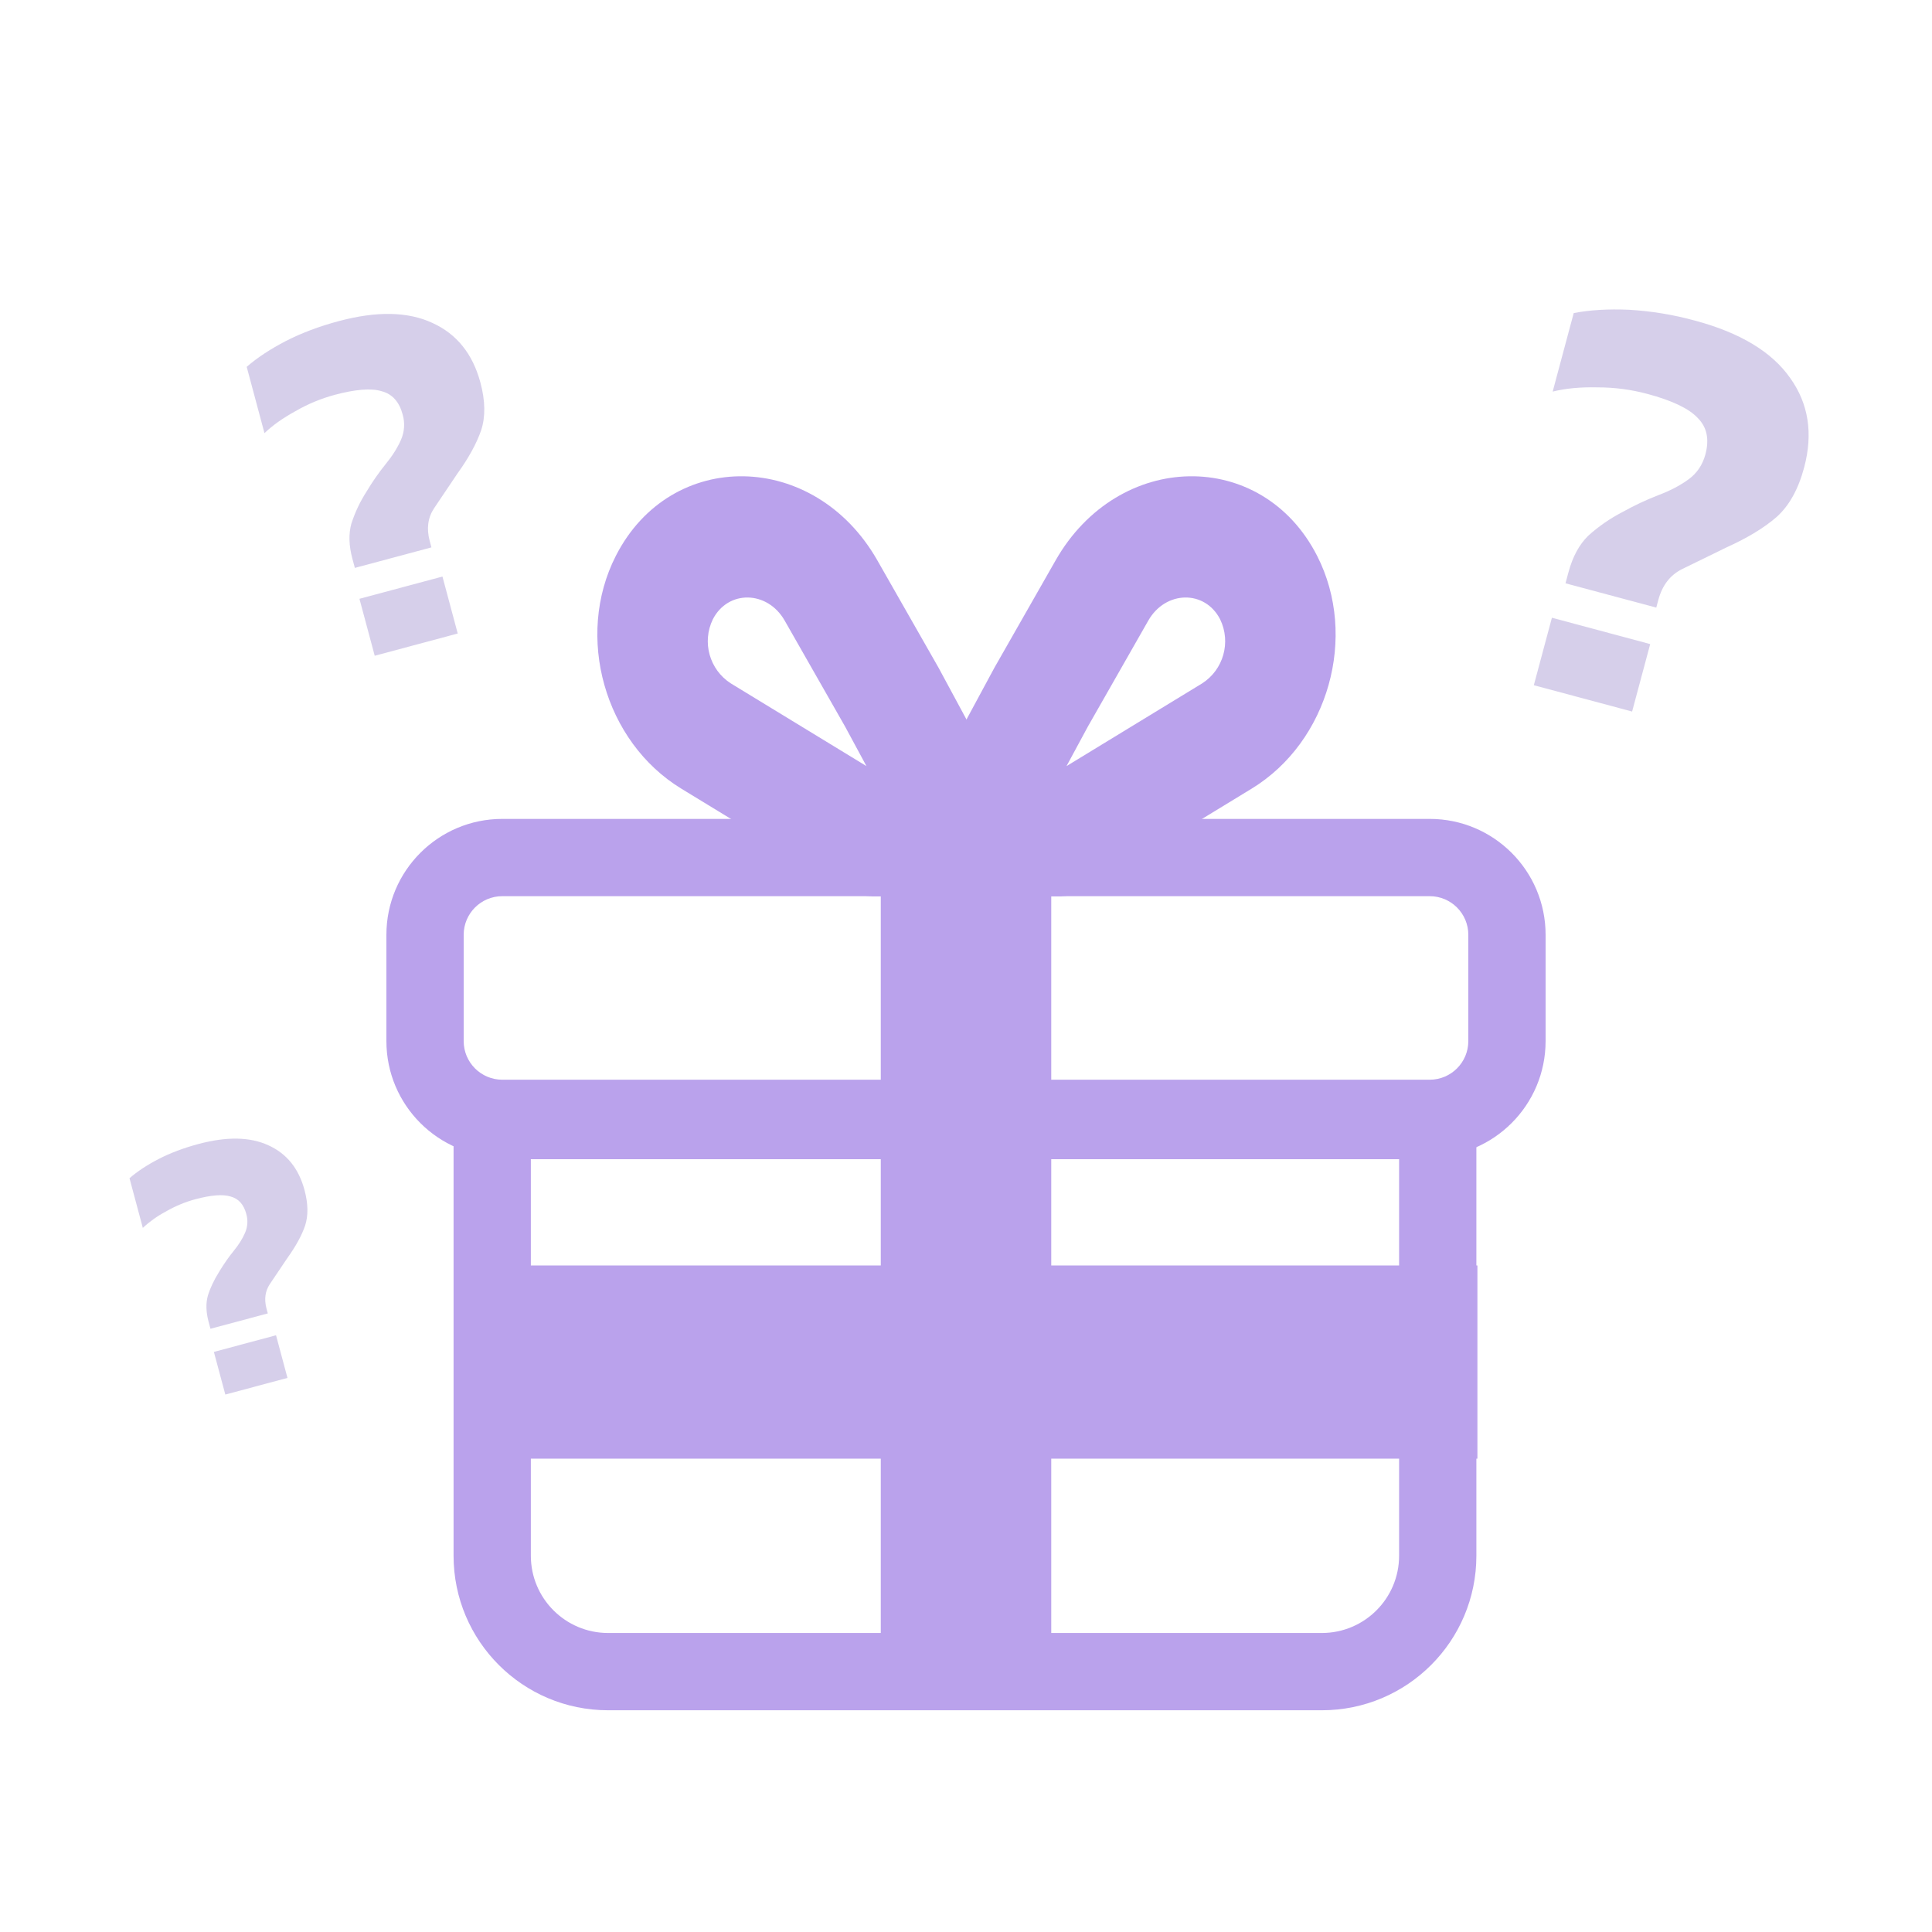
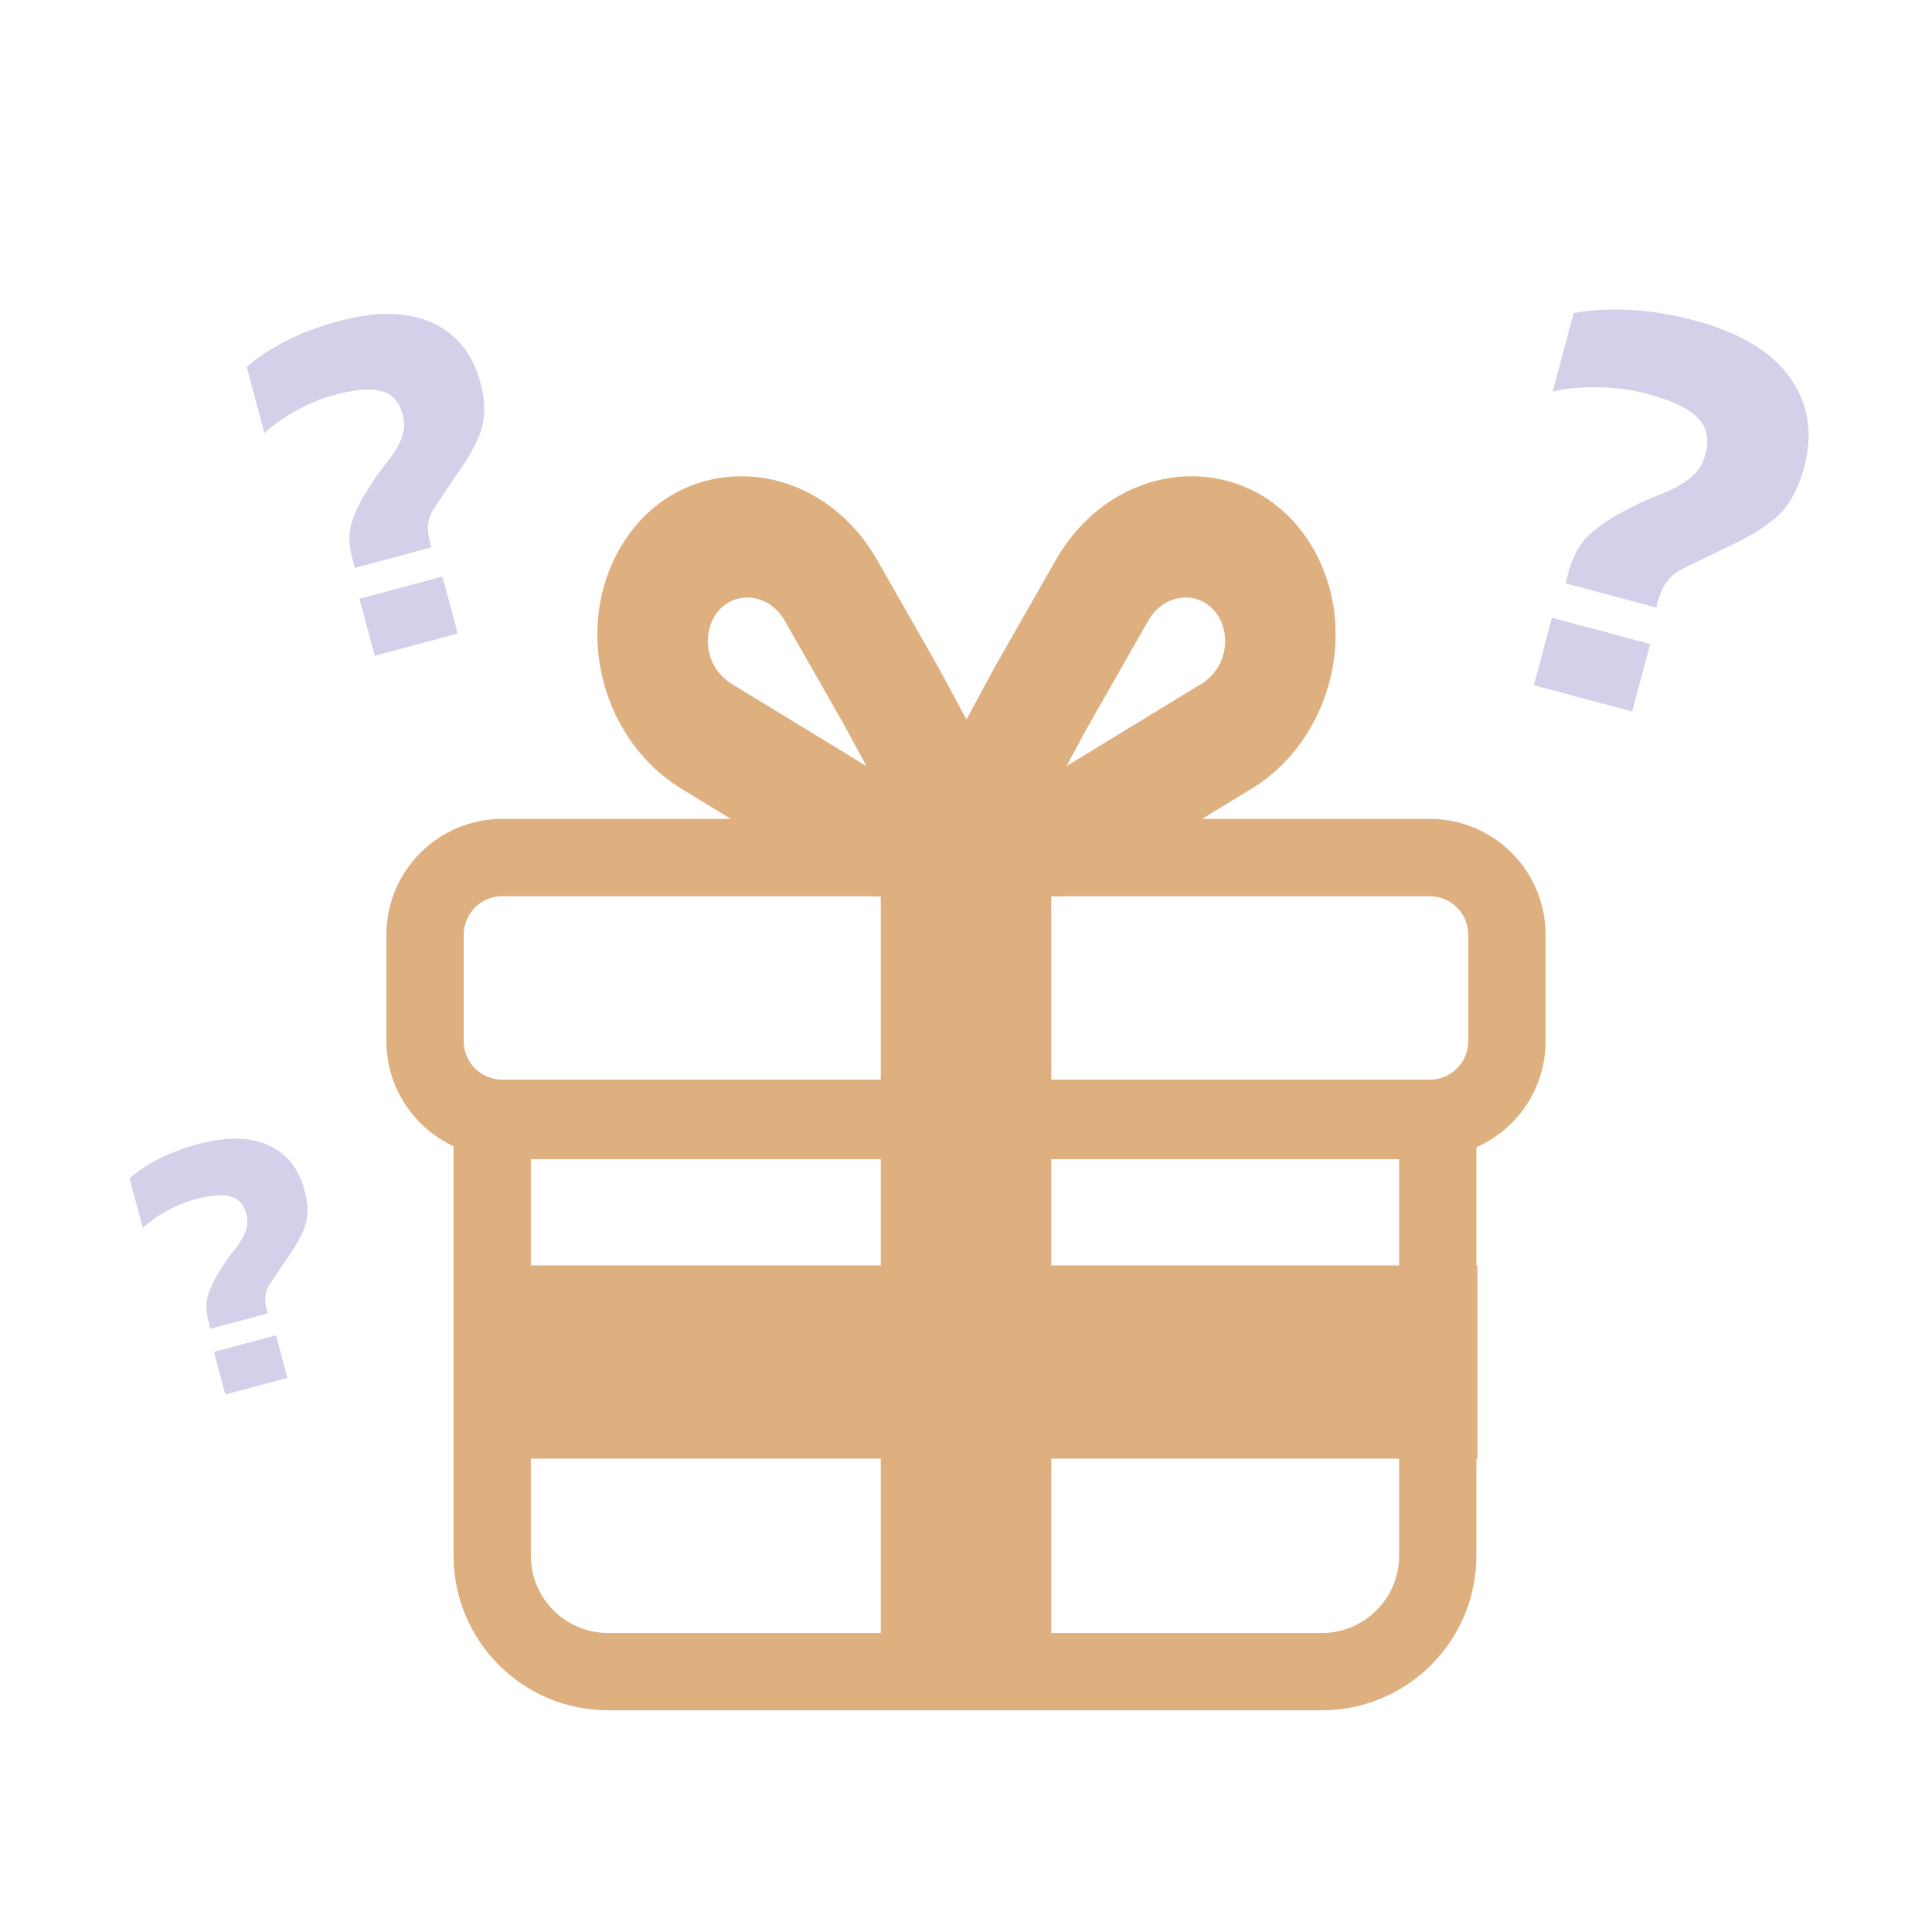
<svg xmlns="http://www.w3.org/2000/svg" width="64" height="64" fill="none" opacity=".5">
-   <g fill-rule="evenodd" fill="#7645d9">
+   <g fill-rule="evenodd" fill="#bd5f00">
    <path d="M25.994 20.559c-.572-1.003-1.88-1.025-2.382-.04a1.66 1.66 0 0 0 .597 2.119l4.493 2.74-.708-1.311-2-3.508zm-5.595-2.143c1.825-3.582 6.585-3.502 8.664.146l2.025 3.552 4.087 7.574h-6.256c-.332 0-.664-.095-.961-.277l-5.389-3.286c-2.545-1.552-3.528-5.044-2.17-7.709z" />
    <path d="M38.038 20.559c.572-1.003 1.88-1.025 2.382-.04a1.66 1.66 0 0 1-.597 2.119l-4.493 2.74.708-1.311 2-3.508zm5.595-2.143c-1.825-3.582-6.585-3.502-8.664.146l-2.025 3.552-4.087 7.574h6.256a1.84 1.84 0 0 0 .961-.277l5.389-3.286c2.545-1.552 3.528-5.044 2.17-7.709zM17.585 38.4h28.762v13.135a2.56 2.56 0 0 1-2.56 2.56H20.145a2.56 2.56 0 0 1-2.56-2.56V38.4zm31.322-2.56v15.695a5.12 5.12 0 0 1-5.12 5.12H20.145a5.12 5.12 0 0 1-5.12-5.12V35.84h33.882z" />
  </g>
-   <path d="M34.824 38.4h-5.647v18.24h5.647V38.4z" fill="#7645d9" />
-   <path d="M15.059 41.92v6.4h33.882v-6.4H15.059z" fill="#7645d9" />
-   <path fill-rule="evenodd" d="M16.64 29.687h30.72a1.28 1.28 0 0 1 1.28 1.28v3.52a1.28 1.28 0 0 1-1.28 1.28H16.64a1.28 1.28 0 0 1-1.28-1.28v-3.52a1.28 1.28 0 0 1 1.28-1.28zm30.72-2.56a3.84 3.84 0 0 1 3.84 3.84v3.52a3.84 3.84 0 0 1-3.84 3.84H16.64a3.84 3.84 0 0 1-3.84-3.84v-3.52a3.84 3.84 0 0 1 3.84-3.84h30.72z" fill="#7645d9" />
-   <path d="M34.824 27.2h-5.647v11.2h5.647V27.2z" fill="#7645d9" />
+   <path d="M34.824 38.4h-5.647v18.24h5.647V38.4z" fill="#bd5f00" />
+   <path d="M15.059 41.92v6.4h33.882v-6.4H15.059z" fill="#bd5f00" />
+   <path fill-rule="evenodd" d="M16.64 29.687h30.72a1.28 1.28 0 0 1 1.28 1.28v3.52a1.28 1.28 0 0 1-1.28 1.28H16.64a1.28 1.28 0 0 1-1.28-1.28v-3.52a1.28 1.28 0 0 1 1.28-1.28zm30.72-2.56a3.84 3.84 0 0 1 3.84 3.84v3.52a3.84 3.84 0 0 1-3.84 3.84H16.64a3.84 3.84 0 0 1-3.84-3.84v-3.52a3.84 3.84 0 0 1 3.84-3.84h30.72z" fill="#bd5f00" />
+   <path d="M34.824 27.2h-5.647v11.2h5.647V27.2z" fill="#bd5f00" />
  <path d="M51.859 19.323l.098-.366c.138-.514.356-.917.654-1.209a5.35 5.35 0 0 1 1.141-.789 9.36 9.36 0 0 1 1.205-.565c.383-.145.712-.319.986-.521s.458-.476.551-.823c.134-.501.049-.902-.255-1.204-.288-.311-.844-.577-1.666-.797a6.36 6.36 0 0 0-1.656-.217c-.561-.013-1.056.034-1.483.14l.697-2.601c.537-.104 1.146-.14 1.826-.11a10.51 10.51 0 0 1 2.196.361c1.49.399 2.539 1.032 3.147 1.897.611.852.766 1.844.463 2.974-.193.719-.497 1.264-.913 1.635-.412.358-.963.692-1.652 1.003l-1.474.72c-.397.197-.661.539-.791 1.027l-.067.25-3.006-.805zm-1.049 3.375l.599-2.235 3.256.873-.599 2.235-3.256-.872zM6.972 44.018l-.062-.231c-.087-.325-.095-.614-.024-.868.079-.256.204-.52.375-.792.157-.26.317-.49.481-.69s.289-.399.375-.597a.92.92 0 0 0 .042-.625c-.085-.317-.258-.51-.521-.579-.256-.079-.644-.049-1.164.09a4.02 4.02 0 0 0-.975.405 3.59 3.59 0 0 0-.768.545L4.29 39.03c.261-.227.583-.439.965-.637.39-.2.829-.366 1.316-.496.942-.252 1.716-.238 2.323.044.604.273 1.002.767 1.194 1.482.122.455.127.849.017 1.184-.113.326-.309.683-.588 1.071l-.579.86c-.155.233-.191.504-.109.813l.042.158-1.9.509zm.492 2.179l-.379-1.413 2.059-.552.379 1.413-2.059.552zm4.291-27.384l-.083-.309c-.116-.434-.127-.82-.032-1.16a4.52 4.52 0 0 1 .501-1.058 7.95 7.95 0 0 1 .642-.922c.219-.268.386-.534.501-.797a1.23 1.23 0 0 0 .055-.834c-.113-.423-.345-.681-.695-.773-.342-.106-.86-.066-1.555.12a5.37 5.37 0 0 0-1.302.541c-.416.228-.758.47-1.026.728l-.589-2.197c.349-.303.779-.586 1.289-.851.521-.268 1.107-.489 1.758-.663 1.258-.337 2.292-.318 3.102.058.807.365 1.338 1.025 1.594 1.979.163.607.17 1.134.023 1.581-.151.436-.412.913-.785 1.431l-.773 1.149c-.207.311-.256.673-.145 1.085l.057.212-2.538.68zm.658 2.91l-.506-1.887 2.75-.737.506 1.887-2.75.737z" fill="#aea0d6" />
</svg>
